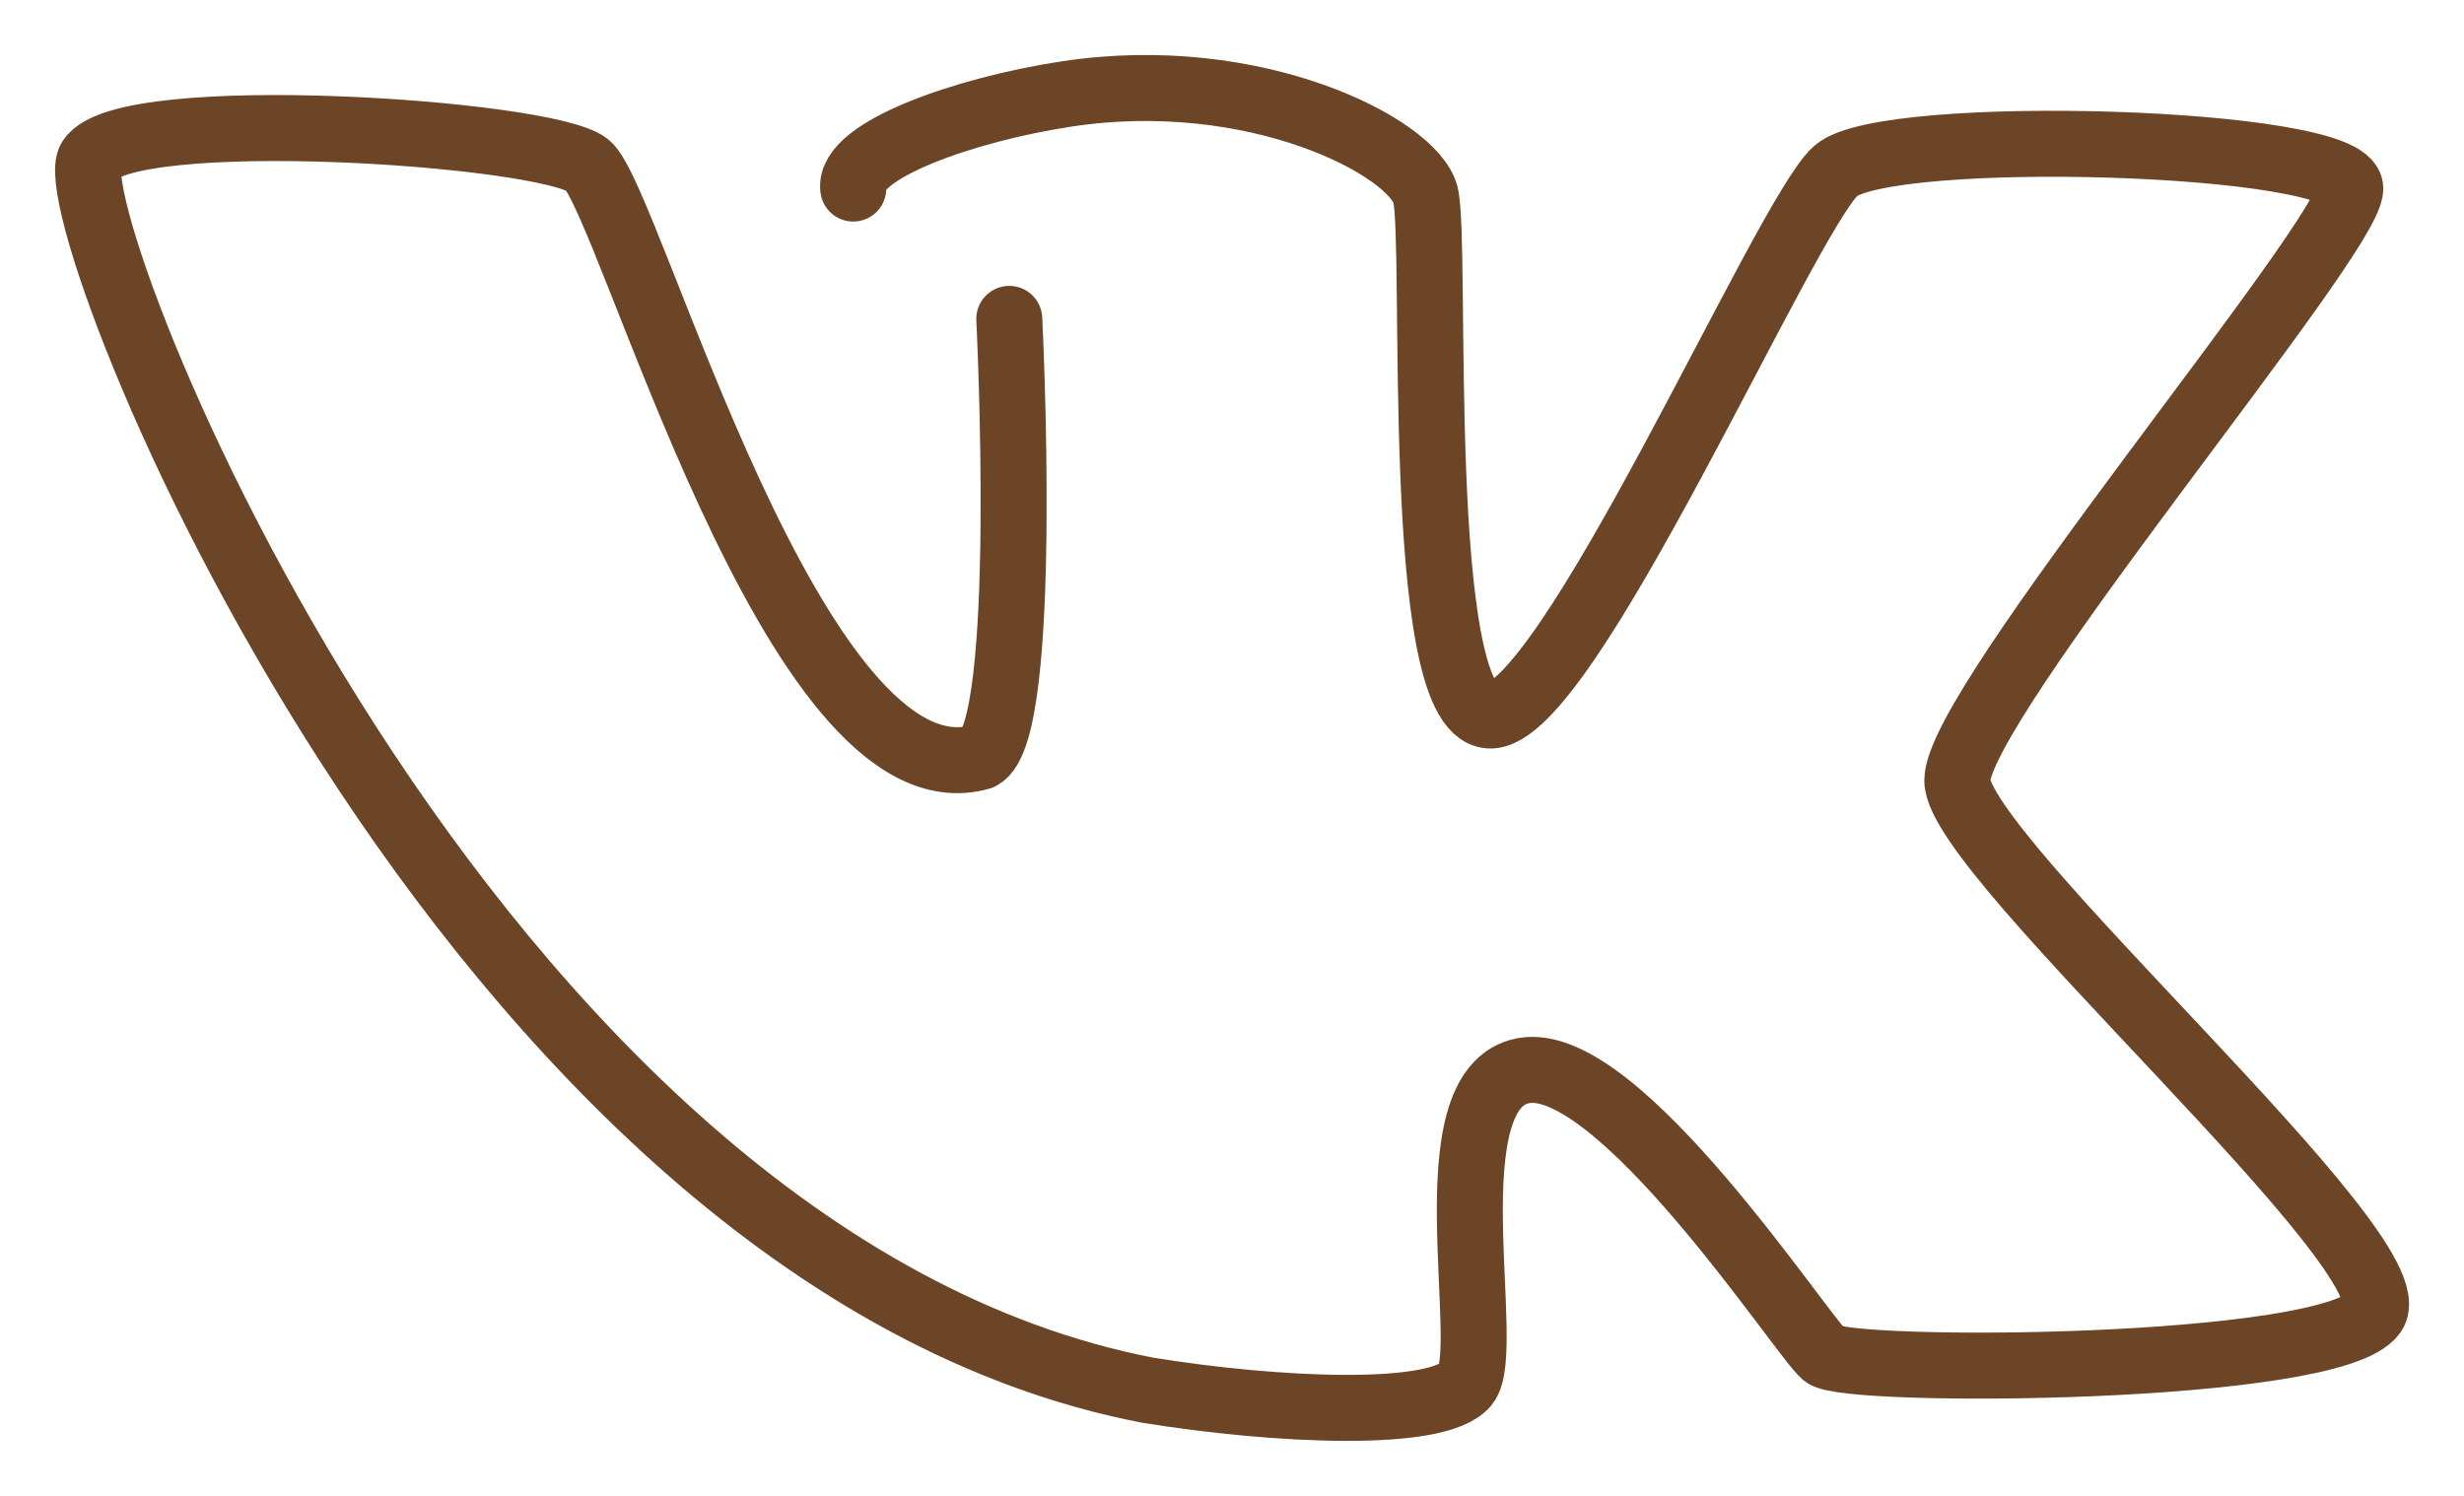
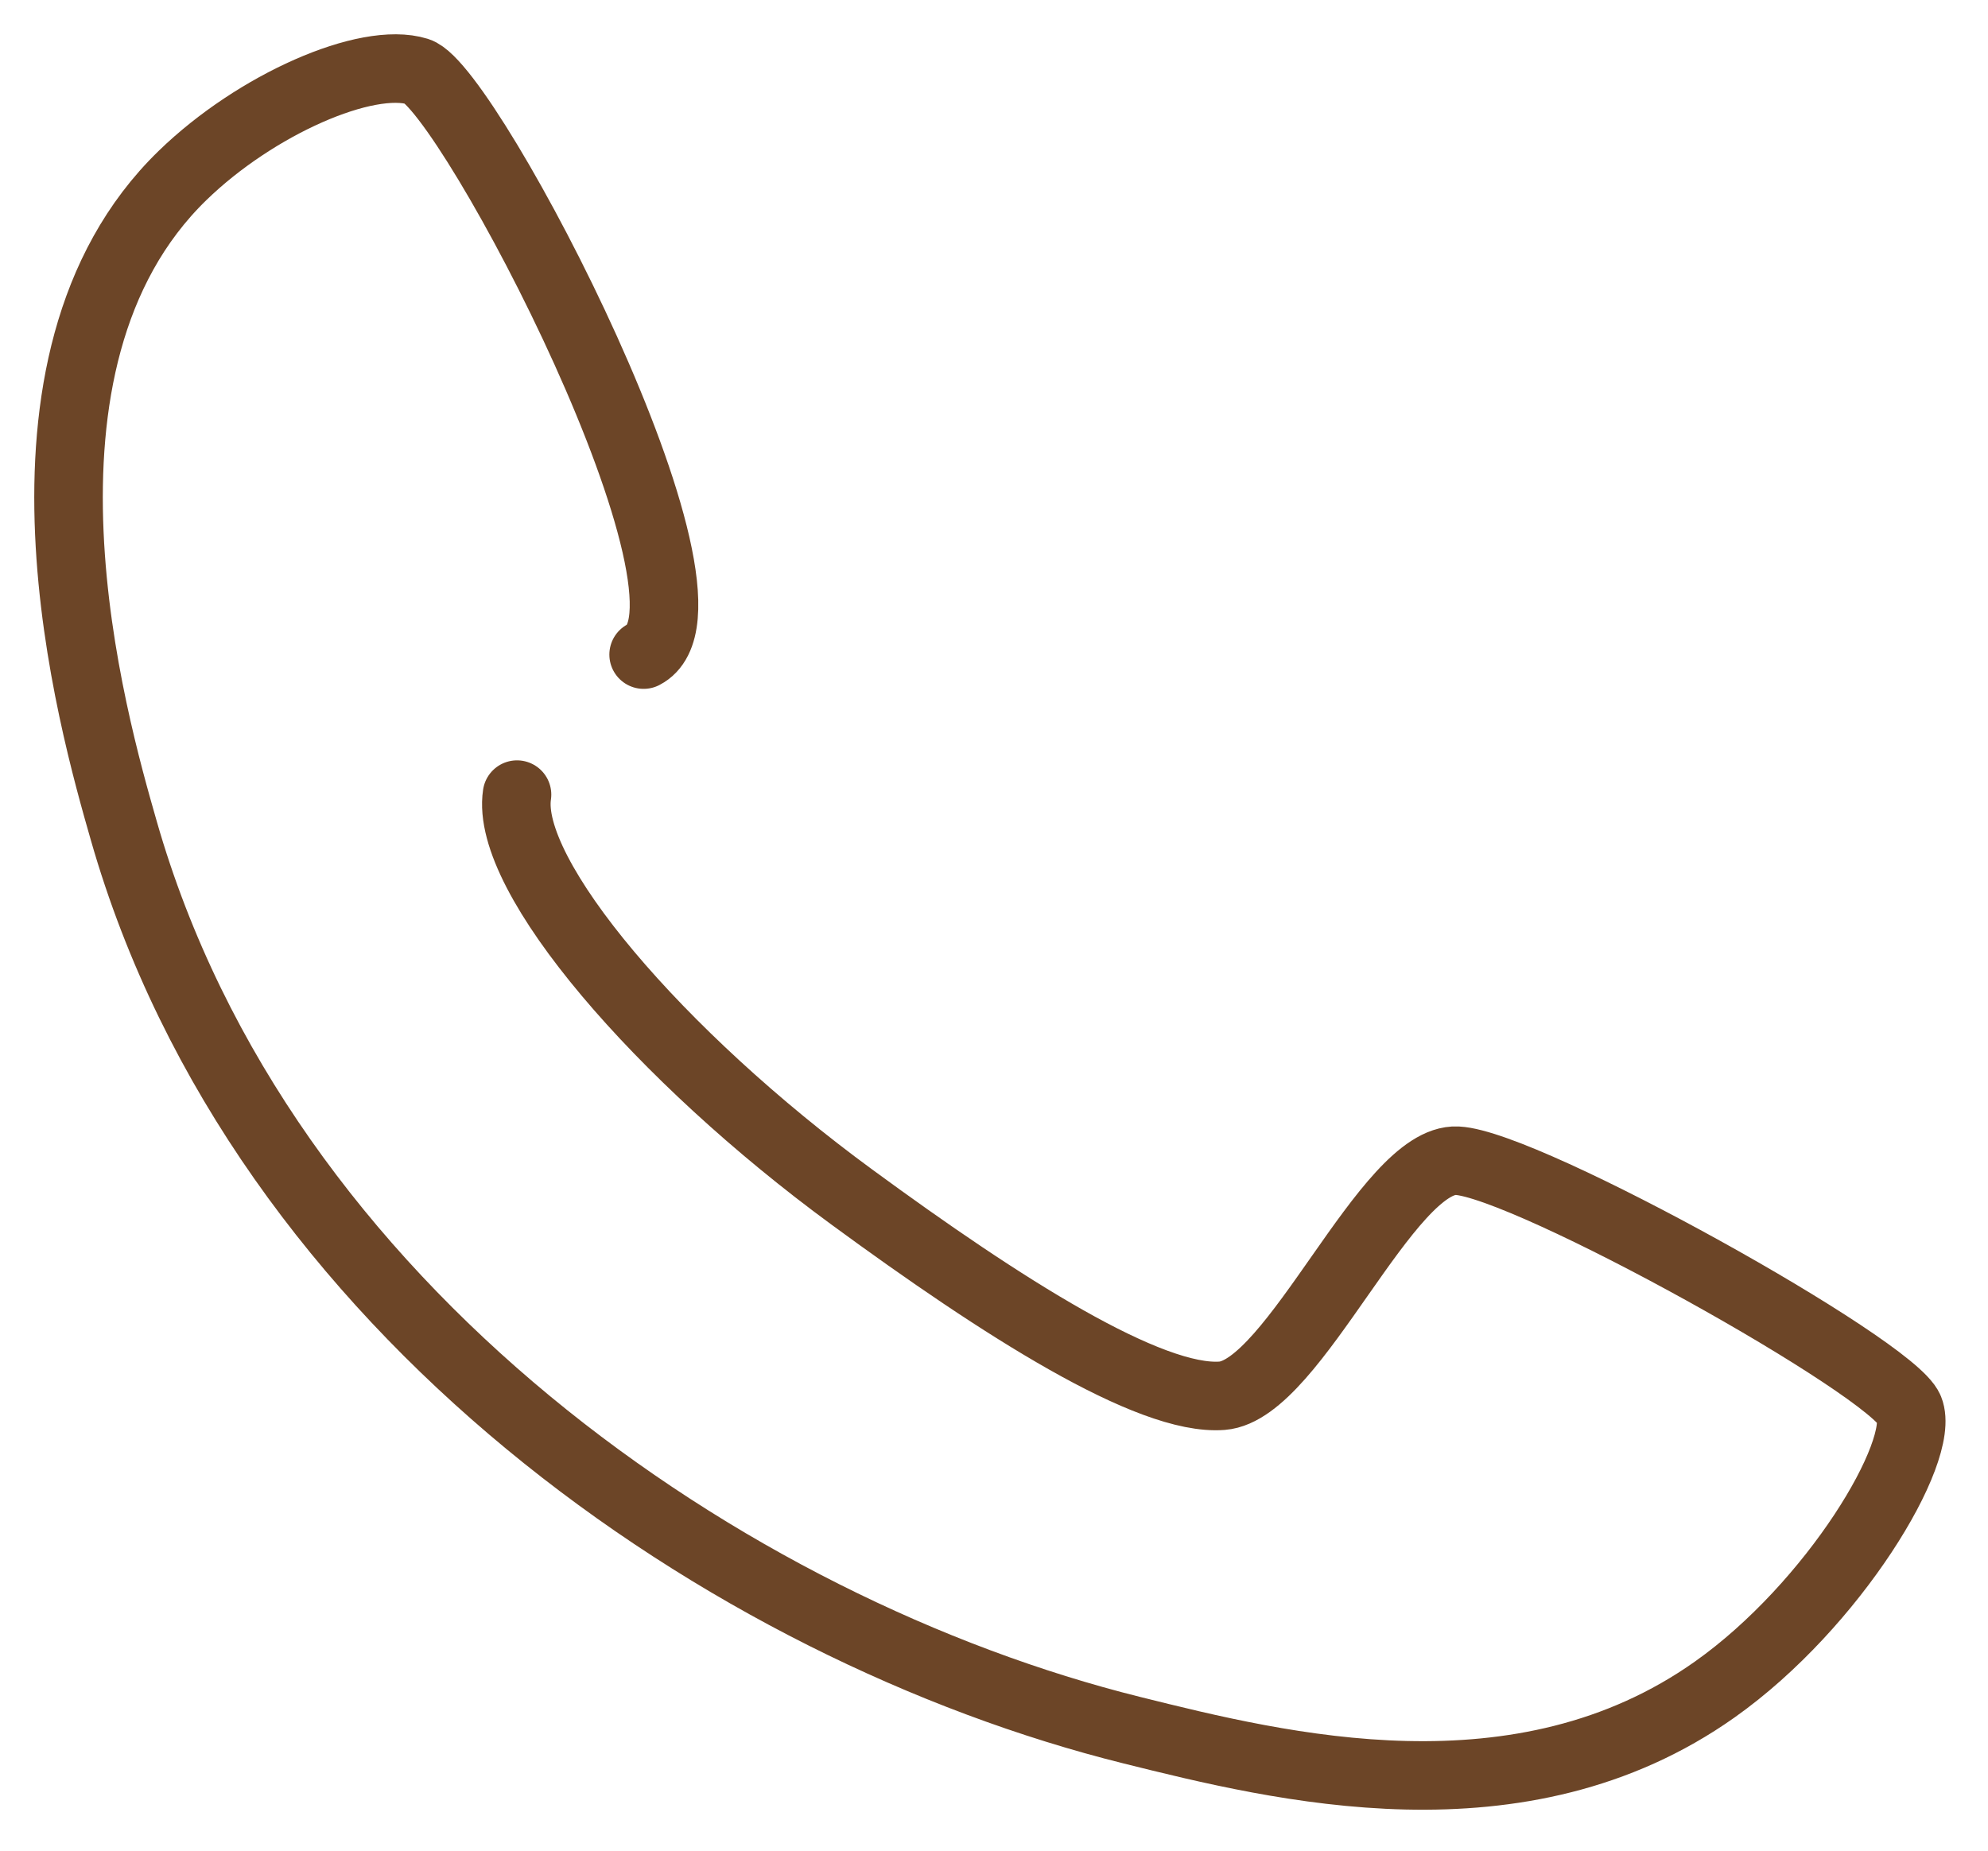
- <svg xmlns="http://www.w3.org/2000/svg" width="28" height="17" viewBox="0 0 28 17">
-   <path fill="none" fill-rule="evenodd" stroke="#6C4527" stroke-linecap="round" stroke-linejoin="round" stroke-width=".75" d="M9.696 2.143c-.058-.428 1.254-.898 2.43-1.076 2.14-.324 3.933.605 4.072 1.144.14.538-.147 5.852.723 5.92.87.067 3.367-5.685 3.941-6.19.575-.504 5.846-.353 5.846.202 0 .555-4.474 5.861-4.466 6.728.008.866 5.189 5.39 4.73 6.055-.46.664-5.982.69-6.241.47-.26-.22-2.34-3.422-3.416-3.229-1.075.194-.337 3.179-.657 3.566s-2.15.303-3.612.067C5.278 14.303.614 2.43 1.026 1.807c.41-.622 5.172-.303 5.648.067s2.348 7.333 4.467 6.728c.566-.278.328-4.978.328-4.978" />
+ <svg xmlns="http://www.w3.org/2000/svg" width="29" height="27" viewBox="0 0 29 27">
+   <path fill="none" fill-rule="evenodd" stroke="#6C4527" stroke-linecap="round" stroke-linejoin="round" d="M9.389 9.55c1.4-.726-2.555-8.276-3.297-8.506-.742-.231-2.363.48-3.429 1.516-2.813 2.731-1.306 7.994-.857 9.56 2 6.987 8.825 11.659 14.704 13.122 2.17.54 5.673 1.412 8.505-.594 1.735-1.228 3.083-3.478 2.836-4.088-.248-.61-5.572-3.577-6.594-3.626-1.022-.05-2.373 3.346-3.429 3.429-1.055.082-3.206-1.288-5.406-2.902-2.79-2.045-5.06-4.681-4.88-5.868" />
</svg>
